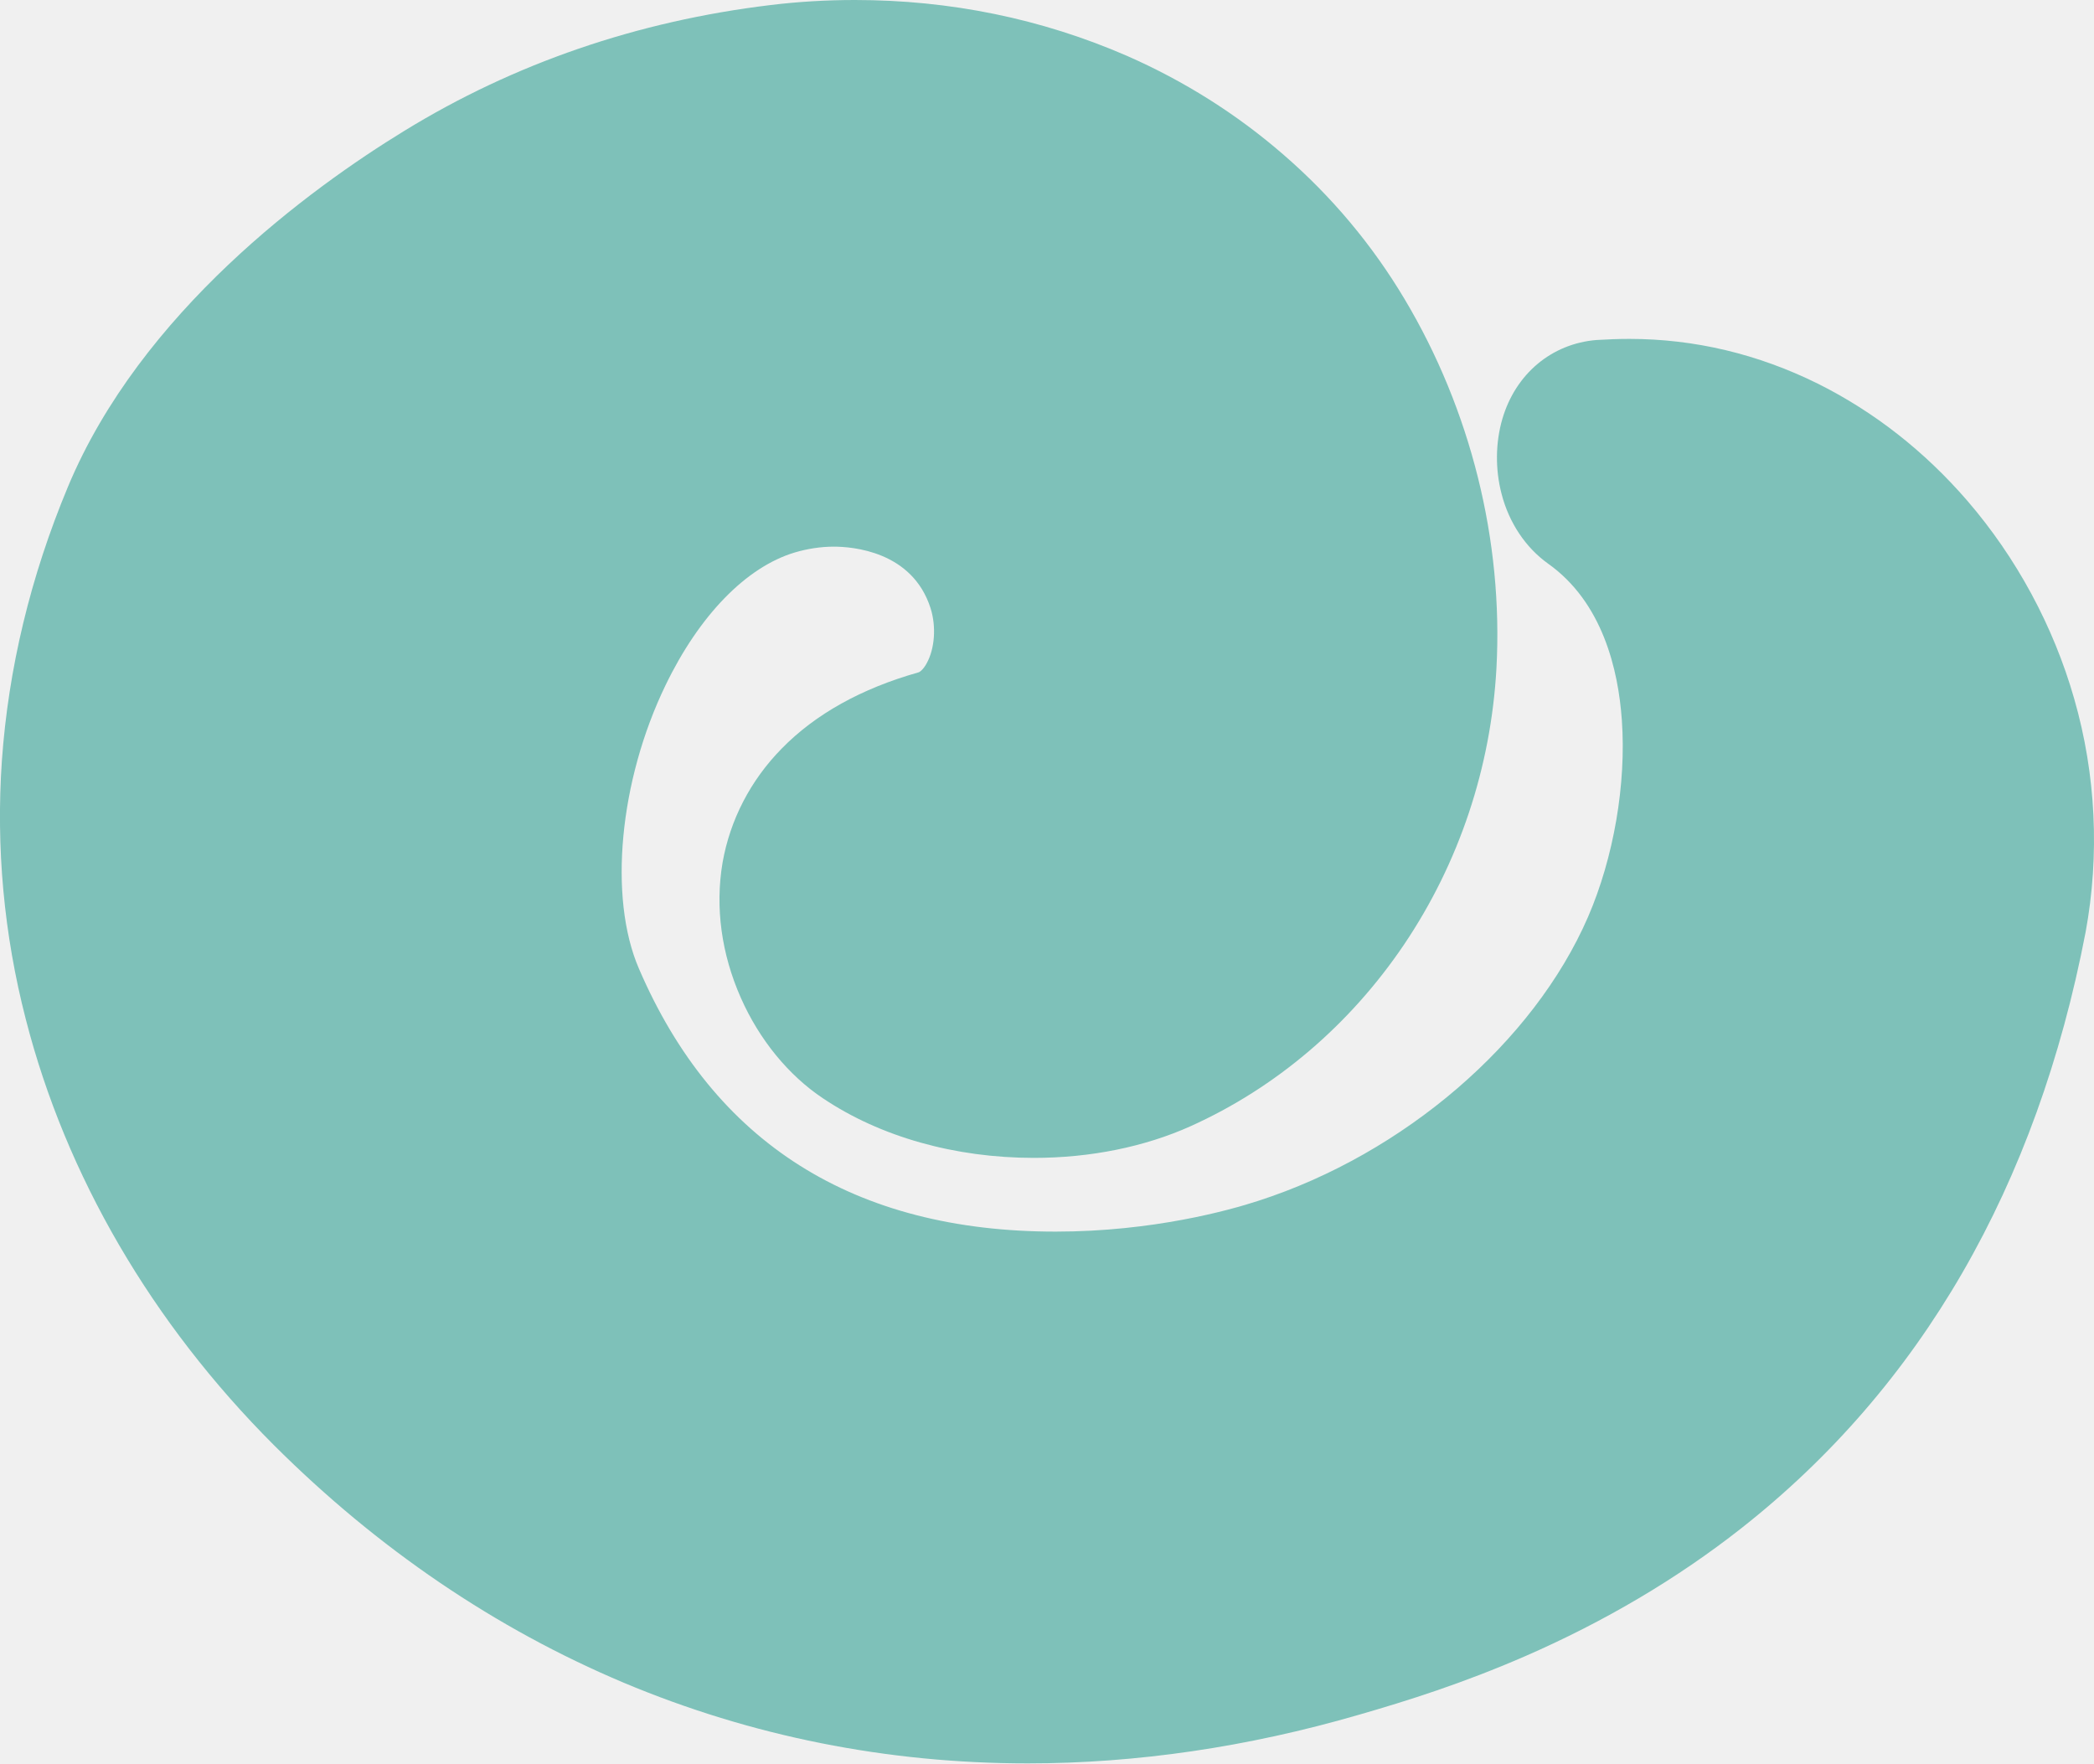
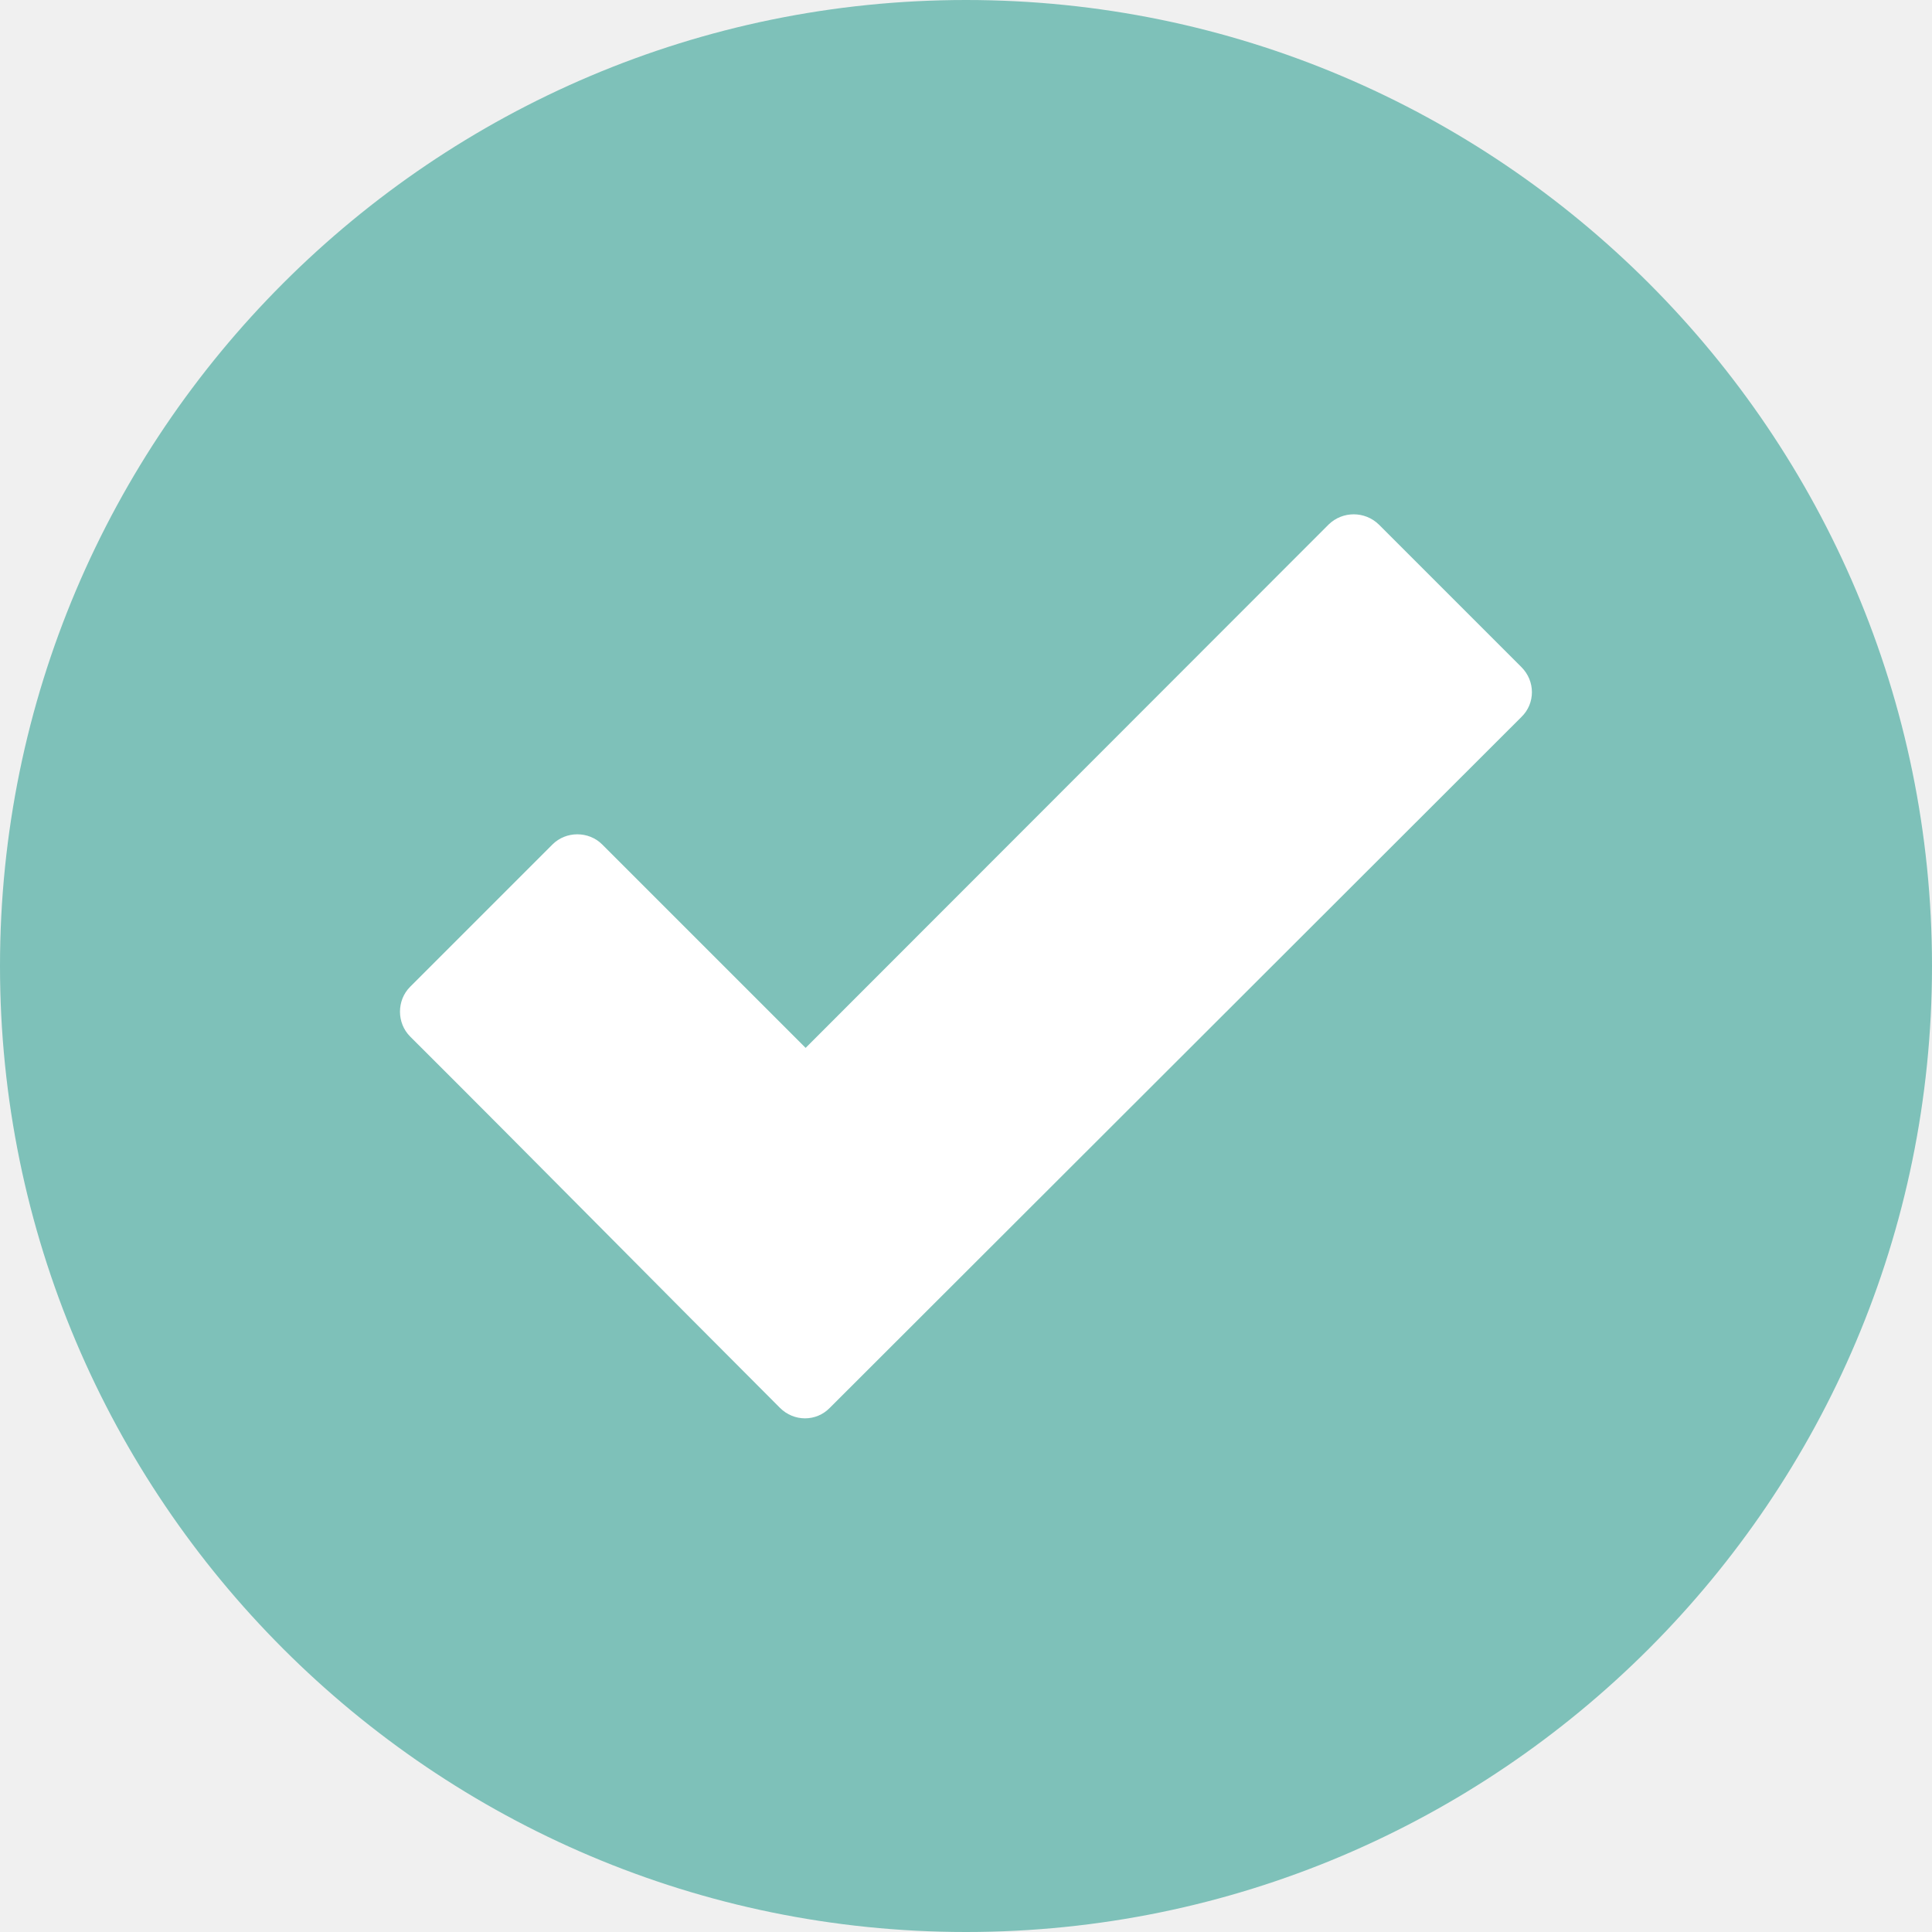
- <svg xmlns="http://www.w3.org/2000/svg" width="19" height="16" viewBox="0 0 19 16" fill="none">
-   <path d="M18.82 6.339C18.632 5.681 18.296 5.06 17.851 4.544C17.462 4.094 17.006 3.737 16.496 3.482C15.951 3.212 15.376 3.075 14.784 3.075C14.684 3.075 14.585 3.079 14.486 3.085C14.079 3.118 13.752 3.392 13.632 3.8C13.569 4.015 13.566 4.259 13.625 4.483C13.693 4.745 13.844 4.969 14.045 5.113C14.542 5.465 14.684 6.079 14.716 6.535C14.757 7.114 14.642 7.782 14.409 8.32C13.916 9.457 12.74 10.469 11.416 10.896C11.157 10.981 10.459 11.175 9.578 11.175C7.748 11.175 6.477 10.371 5.797 8.788C5.519 8.144 5.619 7.085 6.039 6.217C6.344 5.585 6.77 5.145 7.211 5.013C7.322 4.98 7.444 4.96 7.565 4.96C7.73 4.96 8.279 4.999 8.444 5.52C8.496 5.685 8.482 5.886 8.408 6.019C8.381 6.069 8.349 6.097 8.333 6.101C7.816 6.247 7.398 6.48 7.093 6.792C6.809 7.081 6.624 7.44 6.556 7.828C6.488 8.231 6.545 8.655 6.723 9.056C6.89 9.433 7.154 9.757 7.468 9.966C7.988 10.315 8.665 10.506 9.381 10.506C9.894 10.506 10.386 10.406 10.802 10.219C11.577 9.87 12.247 9.3 12.74 8.57C13.239 7.83 13.528 6.964 13.578 6.064C13.641 4.908 13.345 3.719 12.744 2.713C12.451 2.221 12.08 1.779 11.644 1.402C11.22 1.034 10.743 0.734 10.226 0.507C9.451 0.17 8.622 0 7.757 0C7.502 0 7.243 0.015 6.99 0.046C5.781 0.192 4.666 0.575 3.669 1.187C2.813 1.711 1.278 2.831 0.616 4.418C0.277 5.23 0.076 6.066 0.017 6.903C-0.037 7.689 0.035 8.477 0.234 9.248C0.598 10.667 1.377 12.004 2.486 13.113C3.428 14.053 4.496 14.778 5.659 15.268C6.816 15.754 8.049 16 9.325 16C10.312 16 11.321 15.852 12.326 15.56C12.778 15.43 13.273 15.273 13.835 15.029C14.556 14.715 15.217 14.325 15.798 13.868C17.431 12.584 18.481 10.763 18.924 8.457C19.052 7.76 19.019 7.029 18.82 6.339Z" fill="#7ec1b9" />
+ <svg xmlns="http://www.w3.org/2000/svg" version="1.1" width="512" height="512" x="0" y="0" viewBox="0 0 512 512" style="enable-background:new 0 0 512 512" xml:space="preserve" class="">
+   <g>
+     <path fill="#7ec1b9" fill-rule="evenodd" d="M256 0C114.8 0 0 114.8 0 256s114.8 256 256 256 256-114.8 256-256S397.2 0 256 0z" clip-rule="evenodd" opacity="1" data-original="#4bae4f" />
+     <path fill="#ffffff" d="M206.7 373.1c-32.7-32.7-65.2-65.7-98-98.4-3.6-3.6-3.6-9.6 0-13.2l37.7-37.7c3.6-3.6 9.6-3.6 13.2 0l53.9 53.9L352.1 139c3.7-3.6 9.6-3.6 13.3 0l37.8 37.8c3.7 3.7 3.7 9.6 0 13.2L219.9 373.1c-3.6 3.7-9.5 3.7-13.2 0z" opacity="1" data-original="#ffffff" />
+   </g>
</svg>
